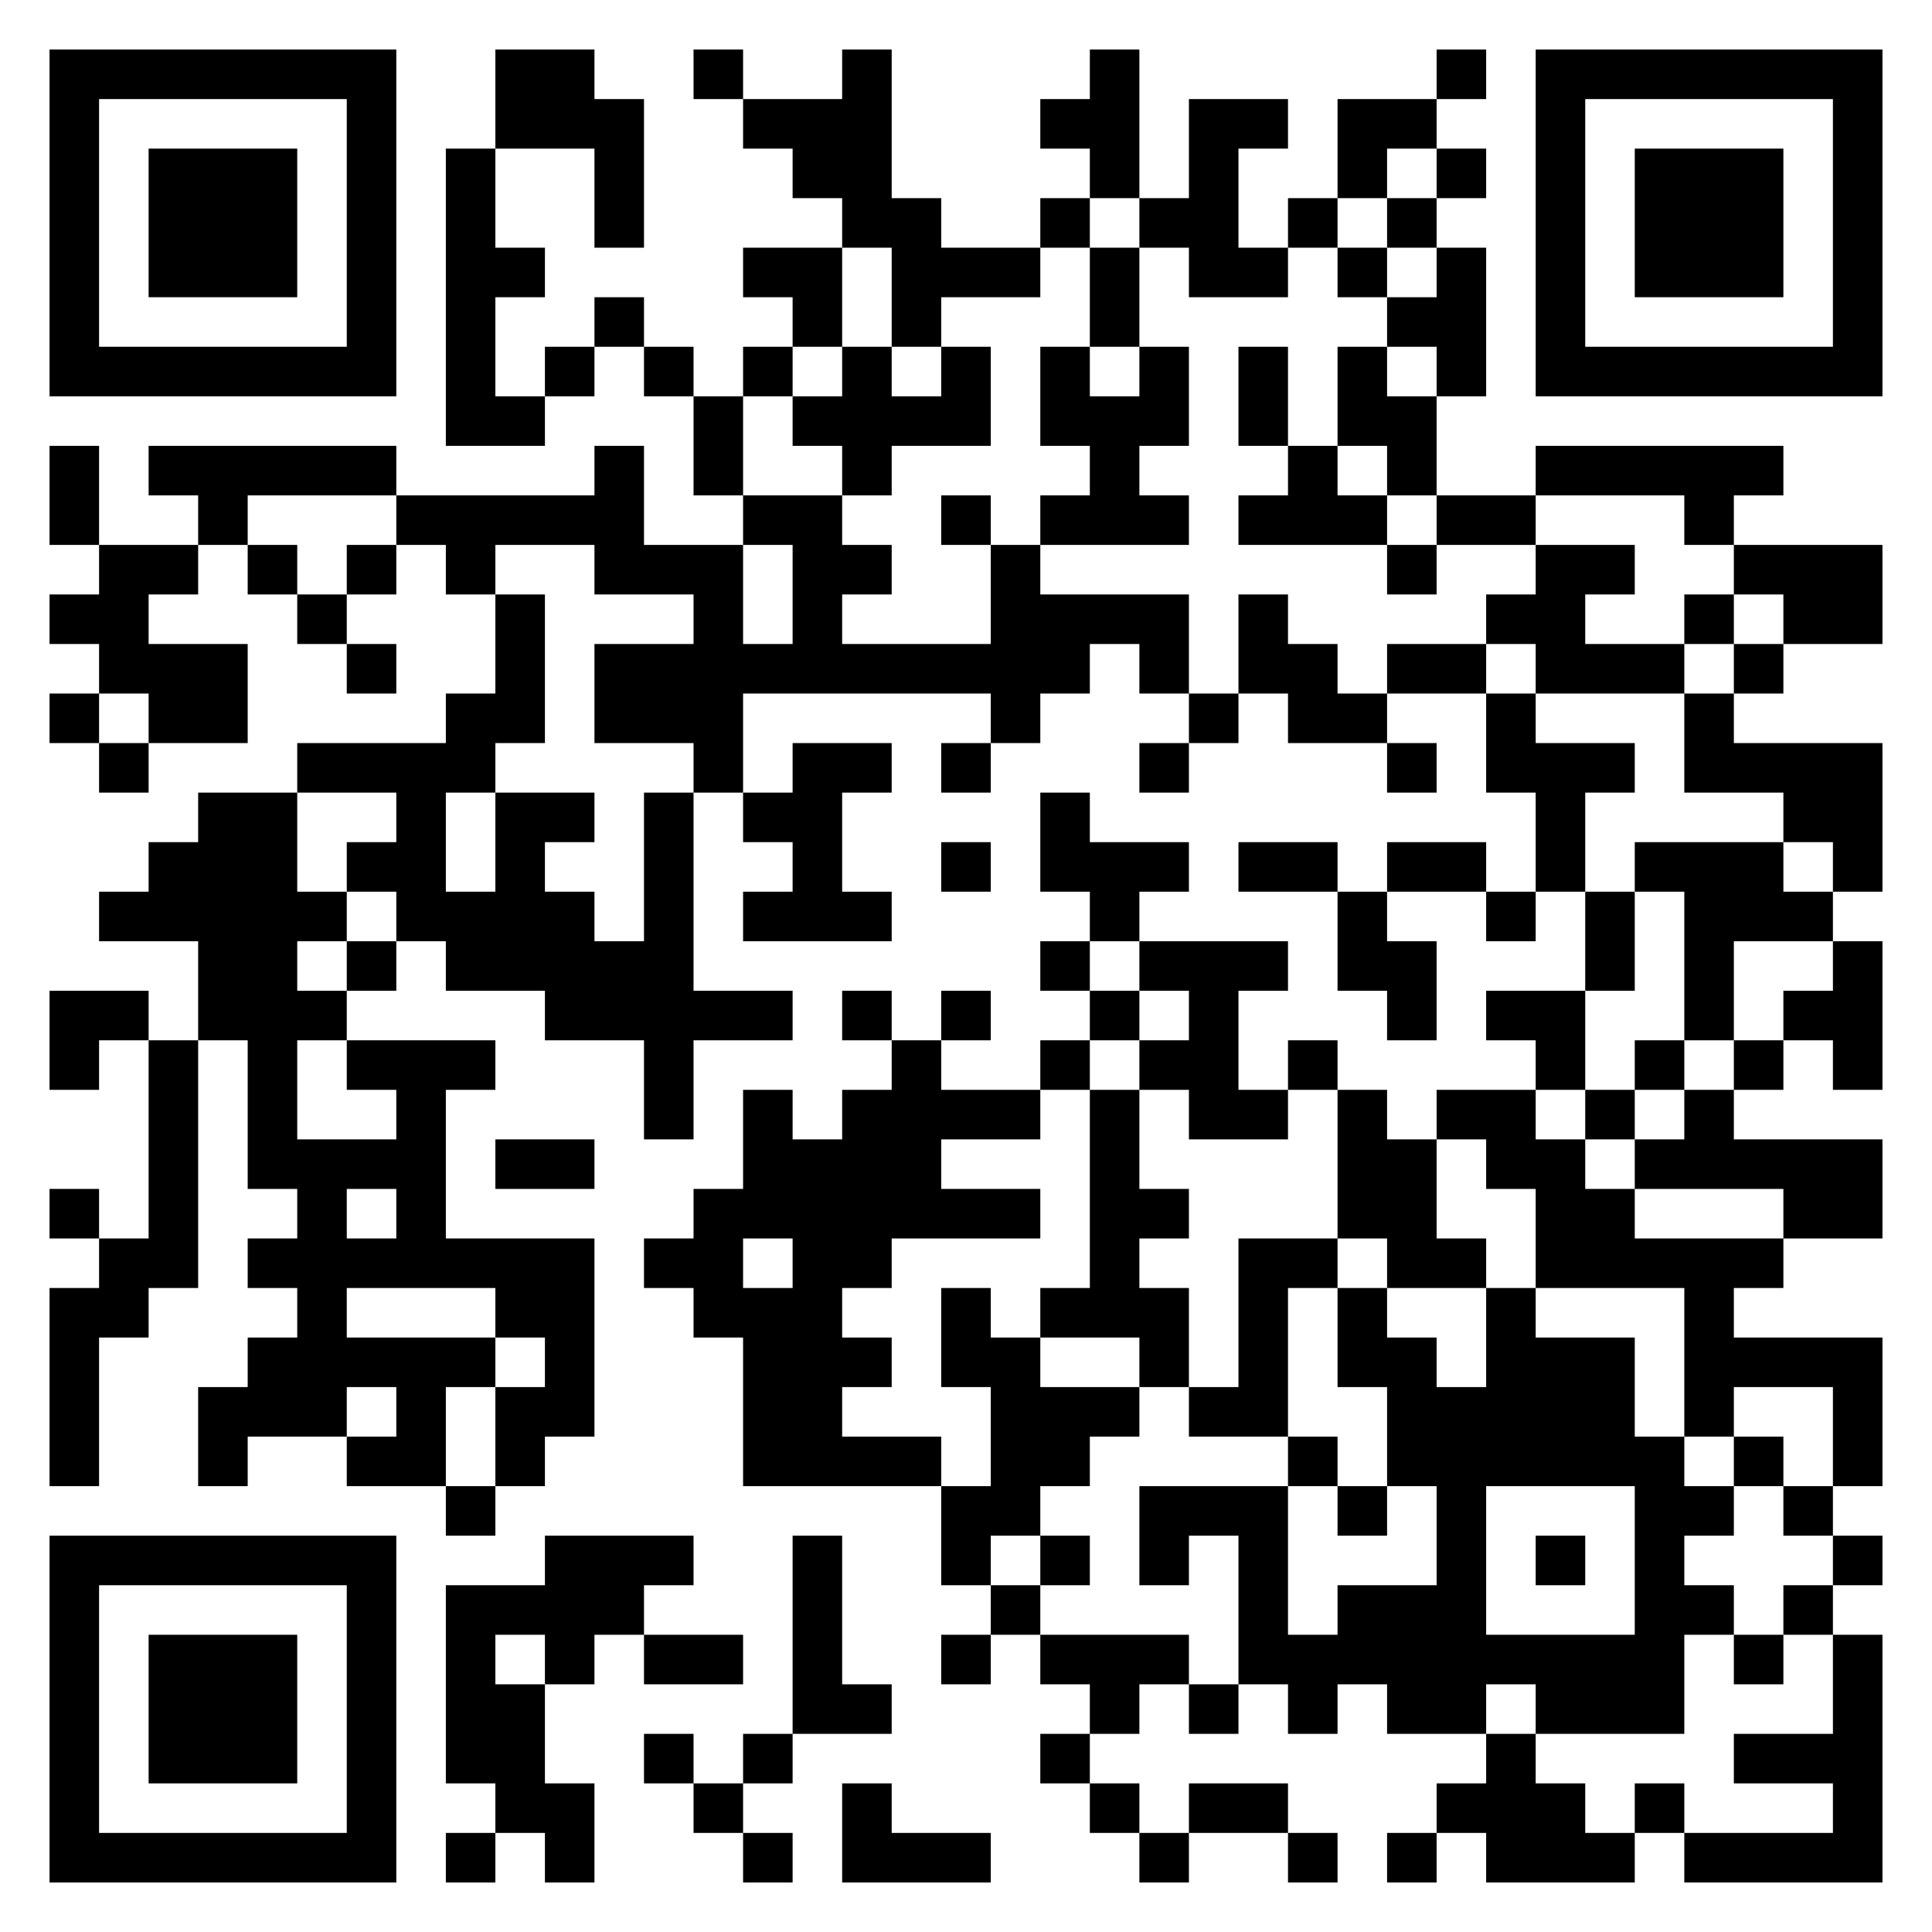
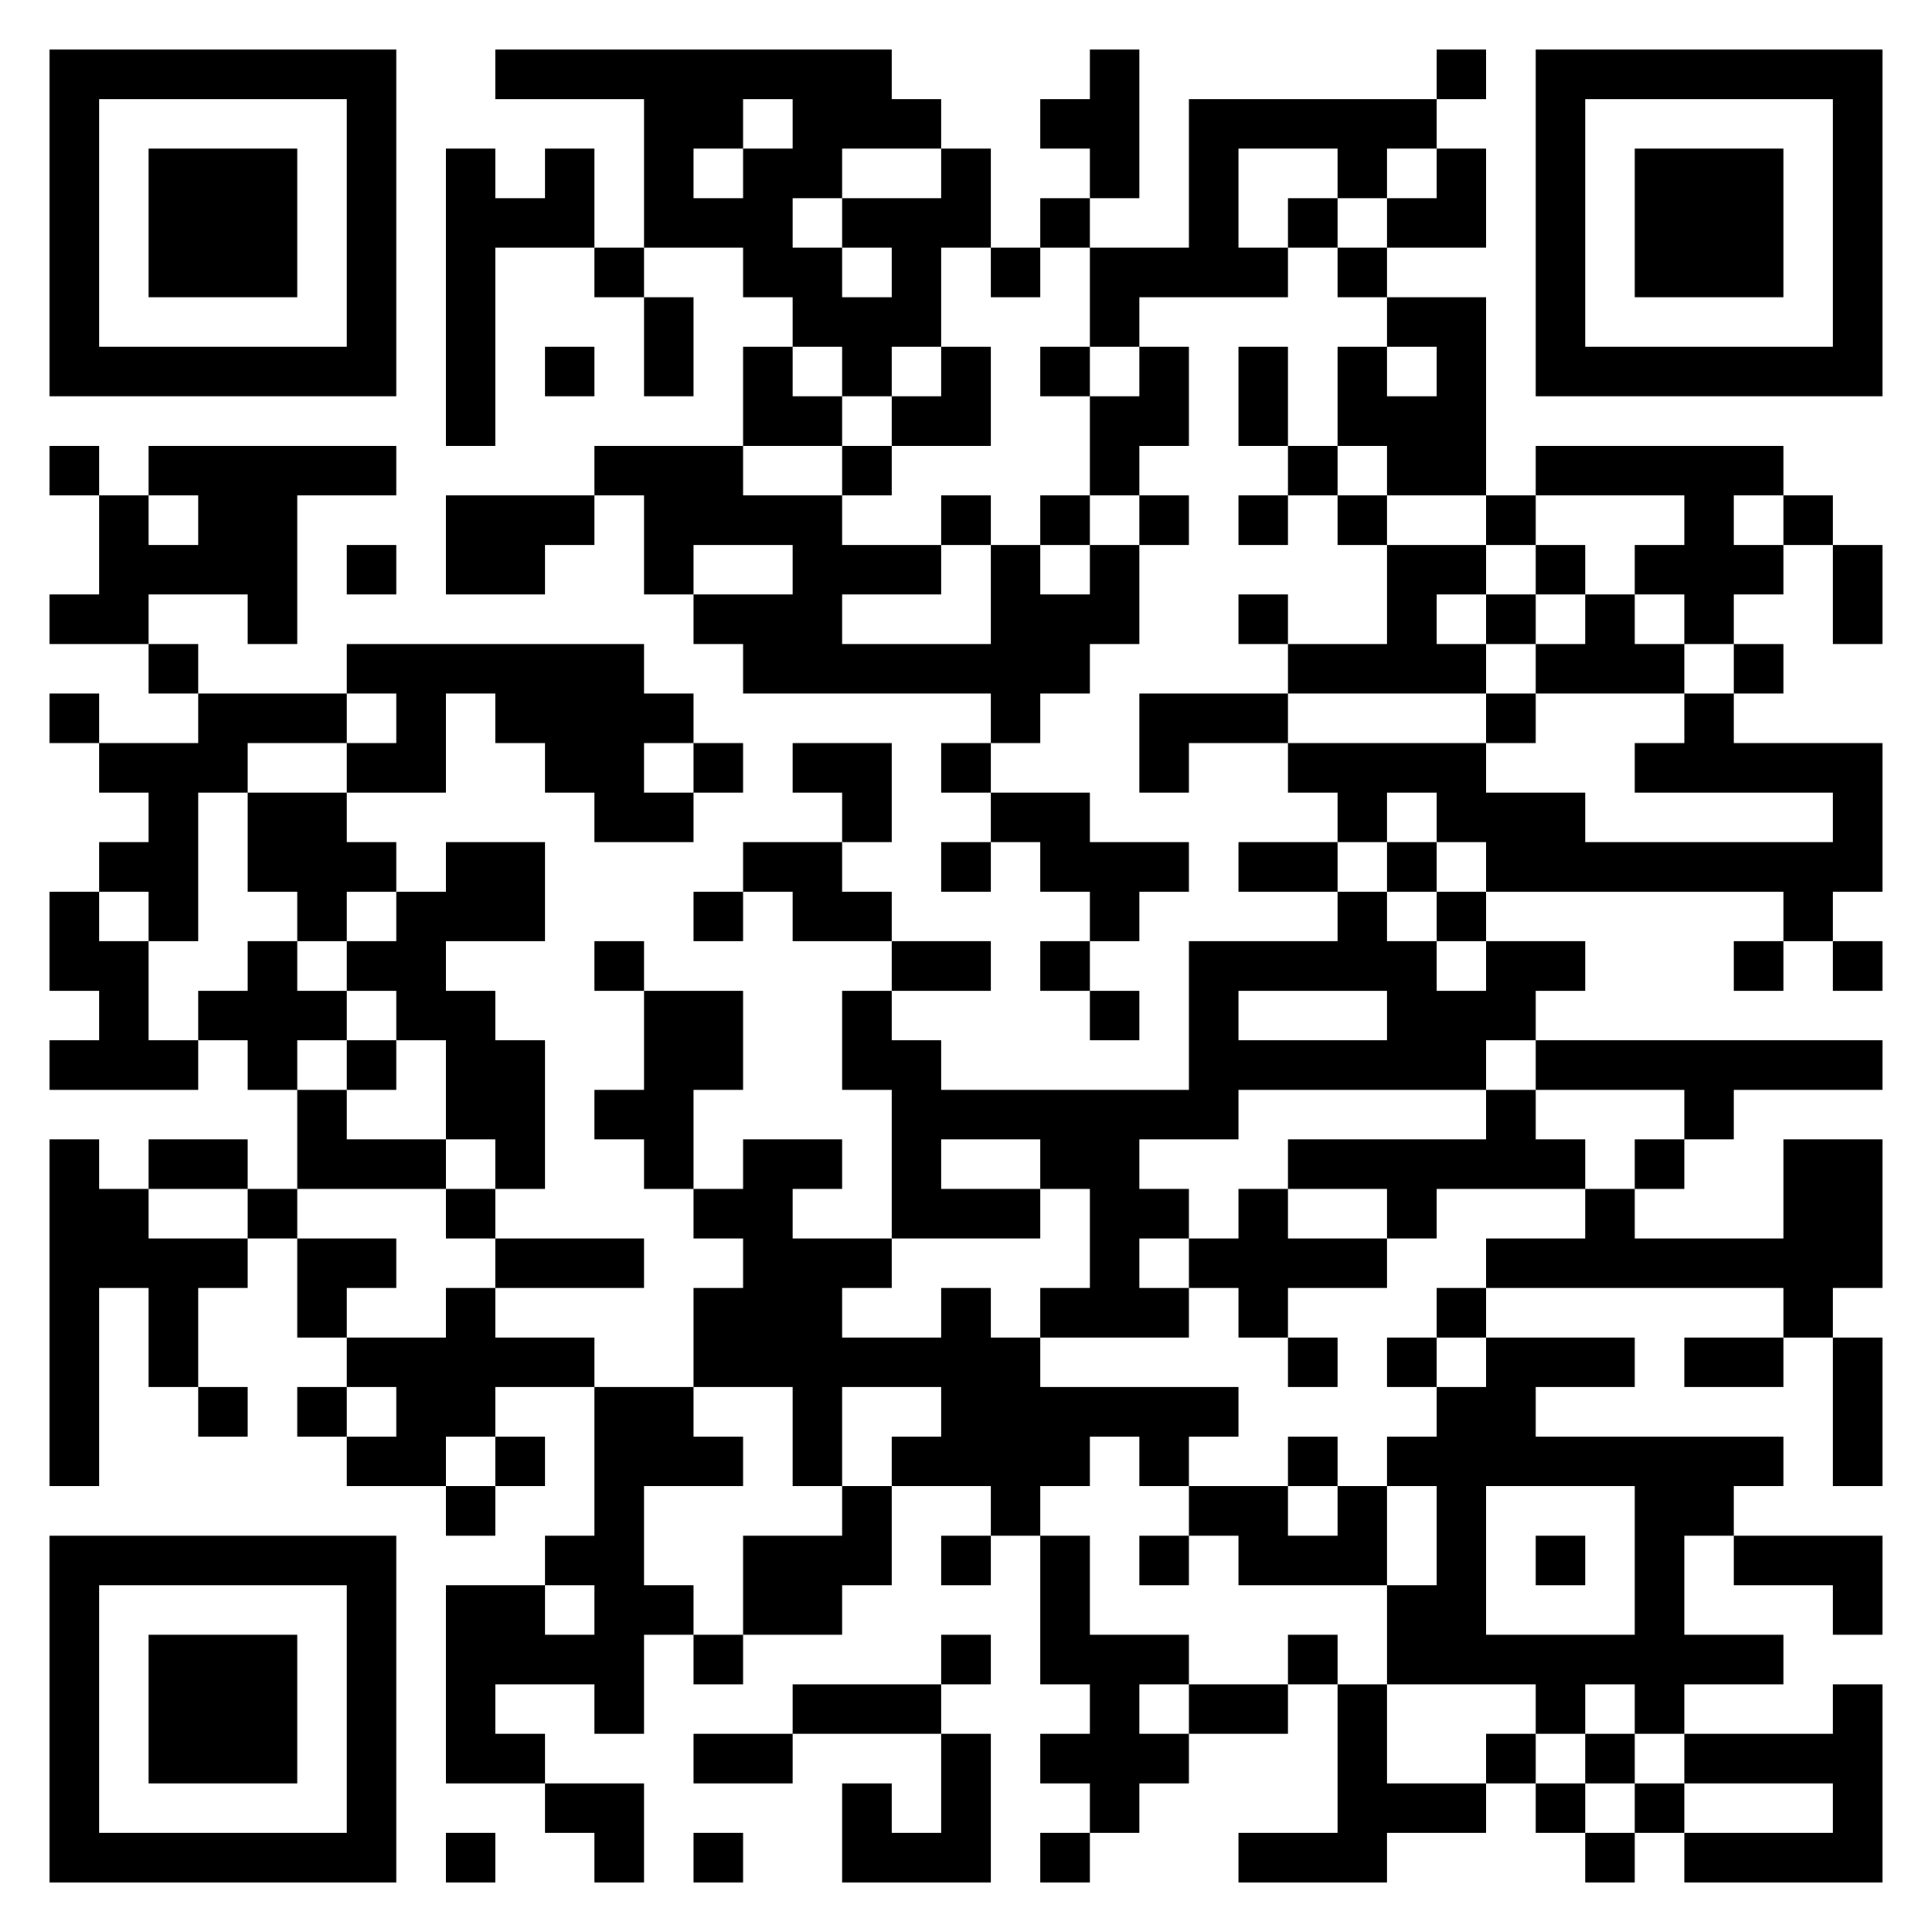
<svg xmlns="http://www.w3.org/2000/svg" version="1.1" viewBox="0 0 39 39" stroke="none">
  <rect width="100%" height="100%" fill="#FFFFFF" />
-   <path d="M1,1h1v1h-1z M2,1h1v1h-1z M3,1h1v1h-1z M4,1h1v1h-1z M5,1h1v1h-1z M6,1h1v1h-1z M7,1h1v1h-1z M10,1h1v1h-1z M11,1h1v1h-1z M14,1h1v1h-1z M17,1h1v1h-1z M22,1h1v1h-1z M29,1h1v1h-1z M31,1h1v1h-1z M32,1h1v1h-1z M33,1h1v1h-1z M34,1h1v1h-1z M35,1h1v1h-1z M36,1h1v1h-1z M37,1h1v1h-1z M1,2h1v1h-1z M7,2h1v1h-1z M10,2h1v1h-1z M11,2h1v1h-1z M12,2h1v1h-1z M15,2h1v1h-1z M16,2h1v1h-1z M17,2h1v1h-1z M21,2h1v1h-1z M22,2h1v1h-1z M24,2h1v1h-1z M25,2h1v1h-1z M27,2h1v1h-1z M28,2h1v1h-1z M31,2h1v1h-1z M37,2h1v1h-1z M1,3h1v1h-1z M3,3h1v1h-1z M4,3h1v1h-1z M5,3h1v1h-1z M7,3h1v1h-1z M9,3h1v1h-1z M12,3h1v1h-1z M16,3h1v1h-1z M17,3h1v1h-1z M22,3h1v1h-1z M24,3h1v1h-1z M27,3h1v1h-1z M29,3h1v1h-1z M31,3h1v1h-1z M33,3h1v1h-1z M34,3h1v1h-1z M35,3h1v1h-1z M37,3h1v1h-1z M1,4h1v1h-1z M3,4h1v1h-1z M4,4h1v1h-1z M5,4h1v1h-1z M7,4h1v1h-1z M9,4h1v1h-1z M12,4h1v1h-1z M17,4h1v1h-1z M18,4h1v1h-1z M21,4h1v1h-1z M23,4h1v1h-1z M24,4h1v1h-1z M26,4h1v1h-1z M28,4h1v1h-1z M31,4h1v1h-1z M33,4h1v1h-1z M34,4h1v1h-1z M35,4h1v1h-1z M37,4h1v1h-1z M1,5h1v1h-1z M3,5h1v1h-1z M4,5h1v1h-1z M5,5h1v1h-1z M7,5h1v1h-1z M9,5h1v1h-1z M10,5h1v1h-1z M15,5h1v1h-1z M16,5h1v1h-1z M18,5h1v1h-1z M19,5h1v1h-1z M20,5h1v1h-1z M22,5h1v1h-1z M24,5h1v1h-1z M25,5h1v1h-1z M27,5h1v1h-1z M29,5h1v1h-1z M31,5h1v1h-1z M33,5h1v1h-1z M34,5h1v1h-1z M35,5h1v1h-1z M37,5h1v1h-1z M1,6h1v1h-1z M7,6h1v1h-1z M9,6h1v1h-1z M12,6h1v1h-1z M16,6h1v1h-1z M18,6h1v1h-1z M22,6h1v1h-1z M28,6h1v1h-1z M29,6h1v1h-1z M31,6h1v1h-1z M37,6h1v1h-1z M1,7h1v1h-1z M2,7h1v1h-1z M3,7h1v1h-1z M4,7h1v1h-1z M5,7h1v1h-1z M6,7h1v1h-1z M7,7h1v1h-1z M9,7h1v1h-1z M11,7h1v1h-1z M13,7h1v1h-1z M15,7h1v1h-1z M17,7h1v1h-1z M19,7h1v1h-1z M21,7h1v1h-1z M23,7h1v1h-1z M25,7h1v1h-1z M27,7h1v1h-1z M29,7h1v1h-1z M31,7h1v1h-1z M32,7h1v1h-1z M33,7h1v1h-1z M34,7h1v1h-1z M35,7h1v1h-1z M36,7h1v1h-1z M37,7h1v1h-1z M9,8h1v1h-1z M10,8h1v1h-1z M14,8h1v1h-1z M16,8h1v1h-1z M17,8h1v1h-1z M18,8h1v1h-1z M19,8h1v1h-1z M21,8h1v1h-1z M22,8h1v1h-1z M23,8h1v1h-1z M25,8h1v1h-1z M27,8h1v1h-1z M28,8h1v1h-1z M1,9h1v1h-1z M3,9h1v1h-1z M4,9h1v1h-1z M5,9h1v1h-1z M6,9h1v1h-1z M7,9h1v1h-1z M12,9h1v1h-1z M14,9h1v1h-1z M17,9h1v1h-1z M22,9h1v1h-1z M26,9h1v1h-1z M28,9h1v1h-1z M31,9h1v1h-1z M32,9h1v1h-1z M33,9h1v1h-1z M34,9h1v1h-1z M35,9h1v1h-1z M1,10h1v1h-1z M4,10h1v1h-1z M8,10h1v1h-1z M9,10h1v1h-1z M10,10h1v1h-1z M11,10h1v1h-1z M12,10h1v1h-1z M15,10h1v1h-1z M16,10h1v1h-1z M19,10h1v1h-1z M21,10h1v1h-1z M22,10h1v1h-1z M23,10h1v1h-1z M25,10h1v1h-1z M26,10h1v1h-1z M27,10h1v1h-1z M29,10h1v1h-1z M30,10h1v1h-1z M34,10h1v1h-1z M2,11h1v1h-1z M3,11h1v1h-1z M5,11h1v1h-1z M7,11h1v1h-1z M9,11h1v1h-1z M12,11h1v1h-1z M13,11h1v1h-1z M14,11h1v1h-1z M16,11h1v1h-1z M17,11h1v1h-1z M20,11h1v1h-1z M28,11h1v1h-1z M31,11h1v1h-1z M32,11h1v1h-1z M35,11h1v1h-1z M36,11h1v1h-1z M37,11h1v1h-1z M1,12h1v1h-1z M2,12h1v1h-1z M6,12h1v1h-1z M10,12h1v1h-1z M14,12h1v1h-1z M16,12h1v1h-1z M20,12h1v1h-1z M21,12h1v1h-1z M22,12h1v1h-1z M23,12h1v1h-1z M25,12h1v1h-1z M30,12h1v1h-1z M31,12h1v1h-1z M34,12h1v1h-1z M36,12h1v1h-1z M37,12h1v1h-1z M2,13h1v1h-1z M3,13h1v1h-1z M4,13h1v1h-1z M7,13h1v1h-1z M10,13h1v1h-1z M12,13h1v1h-1z M13,13h1v1h-1z M14,13h1v1h-1z M15,13h1v1h-1z M16,13h1v1h-1z M17,13h1v1h-1z M18,13h1v1h-1z M19,13h1v1h-1z M20,13h1v1h-1z M21,13h1v1h-1z M23,13h1v1h-1z M25,13h1v1h-1z M26,13h1v1h-1z M28,13h1v1h-1z M29,13h1v1h-1z M31,13h1v1h-1z M32,13h1v1h-1z M33,13h1v1h-1z M35,13h1v1h-1z M1,14h1v1h-1z M3,14h1v1h-1z M4,14h1v1h-1z M9,14h1v1h-1z M10,14h1v1h-1z M12,14h1v1h-1z M13,14h1v1h-1z M14,14h1v1h-1z M20,14h1v1h-1z M24,14h1v1h-1z M26,14h1v1h-1z M27,14h1v1h-1z M30,14h1v1h-1z M34,14h1v1h-1z M2,15h1v1h-1z M6,15h1v1h-1z M7,15h1v1h-1z M8,15h1v1h-1z M9,15h1v1h-1z M14,15h1v1h-1z M16,15h1v1h-1z M17,15h1v1h-1z M19,15h1v1h-1z M23,15h1v1h-1z M28,15h1v1h-1z M30,15h1v1h-1z M31,15h1v1h-1z M32,15h1v1h-1z M34,15h1v1h-1z M35,15h1v1h-1z M36,15h1v1h-1z M37,15h1v1h-1z M4,16h1v1h-1z M5,16h1v1h-1z M8,16h1v1h-1z M10,16h1v1h-1z M11,16h1v1h-1z M13,16h1v1h-1z M15,16h1v1h-1z M16,16h1v1h-1z M21,16h1v1h-1z M31,16h1v1h-1z M36,16h1v1h-1z M37,16h1v1h-1z M3,17h1v1h-1z M4,17h1v1h-1z M5,17h1v1h-1z M7,17h1v1h-1z M8,17h1v1h-1z M10,17h1v1h-1z M13,17h1v1h-1z M16,17h1v1h-1z M19,17h1v1h-1z M21,17h1v1h-1z M22,17h1v1h-1z M23,17h1v1h-1z M25,17h1v1h-1z M26,17h1v1h-1z M28,17h1v1h-1z M29,17h1v1h-1z M31,17h1v1h-1z M33,17h1v1h-1z M34,17h1v1h-1z M35,17h1v1h-1z M37,17h1v1h-1z M2,18h1v1h-1z M3,18h1v1h-1z M4,18h1v1h-1z M5,18h1v1h-1z M6,18h1v1h-1z M8,18h1v1h-1z M9,18h1v1h-1z M10,18h1v1h-1z M11,18h1v1h-1z M13,18h1v1h-1z M15,18h1v1h-1z M16,18h1v1h-1z M17,18h1v1h-1z M22,18h1v1h-1z M27,18h1v1h-1z M30,18h1v1h-1z M32,18h1v1h-1z M34,18h1v1h-1z M35,18h1v1h-1z M36,18h1v1h-1z M4,19h1v1h-1z M5,19h1v1h-1z M7,19h1v1h-1z M9,19h1v1h-1z M10,19h1v1h-1z M11,19h1v1h-1z M12,19h1v1h-1z M13,19h1v1h-1z M21,19h1v1h-1z M23,19h1v1h-1z M24,19h1v1h-1z M25,19h1v1h-1z M27,19h1v1h-1z M28,19h1v1h-1z M32,19h1v1h-1z M34,19h1v1h-1z M37,19h1v1h-1z M1,20h1v1h-1z M2,20h1v1h-1z M4,20h1v1h-1z M5,20h1v1h-1z M6,20h1v1h-1z M11,20h1v1h-1z M12,20h1v1h-1z M13,20h1v1h-1z M14,20h1v1h-1z M15,20h1v1h-1z M17,20h1v1h-1z M19,20h1v1h-1z M22,20h1v1h-1z M24,20h1v1h-1z M28,20h1v1h-1z M30,20h1v1h-1z M31,20h1v1h-1z M34,20h1v1h-1z M36,20h1v1h-1z M37,20h1v1h-1z M1,21h1v1h-1z M3,21h1v1h-1z M5,21h1v1h-1z M7,21h1v1h-1z M8,21h1v1h-1z M9,21h1v1h-1z M13,21h1v1h-1z M18,21h1v1h-1z M21,21h1v1h-1z M23,21h1v1h-1z M24,21h1v1h-1z M26,21h1v1h-1z M31,21h1v1h-1z M33,21h1v1h-1z M35,21h1v1h-1z M37,21h1v1h-1z M3,22h1v1h-1z M5,22h1v1h-1z M8,22h1v1h-1z M13,22h1v1h-1z M15,22h1v1h-1z M17,22h1v1h-1z M18,22h1v1h-1z M19,22h1v1h-1z M20,22h1v1h-1z M22,22h1v1h-1z M24,22h1v1h-1z M25,22h1v1h-1z M27,22h1v1h-1z M29,22h1v1h-1z M30,22h1v1h-1z M32,22h1v1h-1z M34,22h1v1h-1z M3,23h1v1h-1z M5,23h1v1h-1z M6,23h1v1h-1z M7,23h1v1h-1z M8,23h1v1h-1z M10,23h1v1h-1z M11,23h1v1h-1z M15,23h1v1h-1z M16,23h1v1h-1z M17,23h1v1h-1z M18,23h1v1h-1z M22,23h1v1h-1z M27,23h1v1h-1z M28,23h1v1h-1z M30,23h1v1h-1z M31,23h1v1h-1z M33,23h1v1h-1z M34,23h1v1h-1z M35,23h1v1h-1z M36,23h1v1h-1z M37,23h1v1h-1z M1,24h1v1h-1z M3,24h1v1h-1z M6,24h1v1h-1z M8,24h1v1h-1z M14,24h1v1h-1z M15,24h1v1h-1z M16,24h1v1h-1z M17,24h1v1h-1z M18,24h1v1h-1z M19,24h1v1h-1z M20,24h1v1h-1z M22,24h1v1h-1z M23,24h1v1h-1z M27,24h1v1h-1z M28,24h1v1h-1z M31,24h1v1h-1z M32,24h1v1h-1z M36,24h1v1h-1z M37,24h1v1h-1z M2,25h1v1h-1z M3,25h1v1h-1z M5,25h1v1h-1z M6,25h1v1h-1z M7,25h1v1h-1z M8,25h1v1h-1z M9,25h1v1h-1z M10,25h1v1h-1z M11,25h1v1h-1z M13,25h1v1h-1z M14,25h1v1h-1z M16,25h1v1h-1z M17,25h1v1h-1z M22,25h1v1h-1z M25,25h1v1h-1z M26,25h1v1h-1z M28,25h1v1h-1z M29,25h1v1h-1z M31,25h1v1h-1z M32,25h1v1h-1z M33,25h1v1h-1z M34,25h1v1h-1z M35,25h1v1h-1z M1,26h1v1h-1z M2,26h1v1h-1z M6,26h1v1h-1z M10,26h1v1h-1z M11,26h1v1h-1z M14,26h1v1h-1z M15,26h1v1h-1z M16,26h1v1h-1z M19,26h1v1h-1z M21,26h1v1h-1z M22,26h1v1h-1z M23,26h1v1h-1z M25,26h1v1h-1z M27,26h1v1h-1z M30,26h1v1h-1z M34,26h1v1h-1z M1,27h1v1h-1z M5,27h1v1h-1z M6,27h1v1h-1z M7,27h1v1h-1z M8,27h1v1h-1z M9,27h1v1h-1z M11,27h1v1h-1z M15,27h1v1h-1z M16,27h1v1h-1z M17,27h1v1h-1z M19,27h1v1h-1z M20,27h1v1h-1z M23,27h1v1h-1z M25,27h1v1h-1z M27,27h1v1h-1z M28,27h1v1h-1z M30,27h1v1h-1z M31,27h1v1h-1z M32,27h1v1h-1z M34,27h1v1h-1z M35,27h1v1h-1z M36,27h1v1h-1z M37,27h1v1h-1z M1,28h1v1h-1z M4,28h1v1h-1z M5,28h1v1h-1z M6,28h1v1h-1z M8,28h1v1h-1z M10,28h1v1h-1z M11,28h1v1h-1z M15,28h1v1h-1z M16,28h1v1h-1z M20,28h1v1h-1z M21,28h1v1h-1z M22,28h1v1h-1z M24,28h1v1h-1z M25,28h1v1h-1z M28,28h1v1h-1z M29,28h1v1h-1z M30,28h1v1h-1z M31,28h1v1h-1z M32,28h1v1h-1z M34,28h1v1h-1z M37,28h1v1h-1z M1,29h1v1h-1z M4,29h1v1h-1z M7,29h1v1h-1z M8,29h1v1h-1z M10,29h1v1h-1z M15,29h1v1h-1z M16,29h1v1h-1z M17,29h1v1h-1z M18,29h1v1h-1z M20,29h1v1h-1z M21,29h1v1h-1z M26,29h1v1h-1z M28,29h1v1h-1z M29,29h1v1h-1z M30,29h1v1h-1z M31,29h1v1h-1z M32,29h1v1h-1z M33,29h1v1h-1z M35,29h1v1h-1z M37,29h1v1h-1z M9,30h1v1h-1z M19,30h1v1h-1z M20,30h1v1h-1z M23,30h1v1h-1z M24,30h1v1h-1z M25,30h1v1h-1z M27,30h1v1h-1z M29,30h1v1h-1z M33,30h1v1h-1z M34,30h1v1h-1z M36,30h1v1h-1z M1,31h1v1h-1z M2,31h1v1h-1z M3,31h1v1h-1z M4,31h1v1h-1z M5,31h1v1h-1z M6,31h1v1h-1z M7,31h1v1h-1z M11,31h1v1h-1z M12,31h1v1h-1z M13,31h1v1h-1z M16,31h1v1h-1z M19,31h1v1h-1z M21,31h1v1h-1z M23,31h1v1h-1z M25,31h1v1h-1z M29,31h1v1h-1z M31,31h1v1h-1z M33,31h1v1h-1z M37,31h1v1h-1z M1,32h1v1h-1z M7,32h1v1h-1z M9,32h1v1h-1z M10,32h1v1h-1z M11,32h1v1h-1z M12,32h1v1h-1z M16,32h1v1h-1z M20,32h1v1h-1z M25,32h1v1h-1z M27,32h1v1h-1z M28,32h1v1h-1z M29,32h1v1h-1z M33,32h1v1h-1z M34,32h1v1h-1z M36,32h1v1h-1z M1,33h1v1h-1z M3,33h1v1h-1z M4,33h1v1h-1z M5,33h1v1h-1z M7,33h1v1h-1z M9,33h1v1h-1z M11,33h1v1h-1z M13,33h1v1h-1z M14,33h1v1h-1z M16,33h1v1h-1z M19,33h1v1h-1z M21,33h1v1h-1z M22,33h1v1h-1z M23,33h1v1h-1z M25,33h1v1h-1z M26,33h1v1h-1z M27,33h1v1h-1z M28,33h1v1h-1z M29,33h1v1h-1z M30,33h1v1h-1z M31,33h1v1h-1z M32,33h1v1h-1z M33,33h1v1h-1z M35,33h1v1h-1z M37,33h1v1h-1z M1,34h1v1h-1z M3,34h1v1h-1z M4,34h1v1h-1z M5,34h1v1h-1z M7,34h1v1h-1z M9,34h1v1h-1z M10,34h1v1h-1z M16,34h1v1h-1z M17,34h1v1h-1z M22,34h1v1h-1z M24,34h1v1h-1z M26,34h1v1h-1z M28,34h1v1h-1z M29,34h1v1h-1z M31,34h1v1h-1z M32,34h1v1h-1z M33,34h1v1h-1z M37,34h1v1h-1z M1,35h1v1h-1z M3,35h1v1h-1z M4,35h1v1h-1z M5,35h1v1h-1z M7,35h1v1h-1z M9,35h1v1h-1z M10,35h1v1h-1z M13,35h1v1h-1z M15,35h1v1h-1z M21,35h1v1h-1z M30,35h1v1h-1z M35,35h1v1h-1z M36,35h1v1h-1z M37,35h1v1h-1z M1,36h1v1h-1z M7,36h1v1h-1z M10,36h1v1h-1z M11,36h1v1h-1z M14,36h1v1h-1z M17,36h1v1h-1z M22,36h1v1h-1z M24,36h1v1h-1z M25,36h1v1h-1z M29,36h1v1h-1z M30,36h1v1h-1z M31,36h1v1h-1z M33,36h1v1h-1z M37,36h1v1h-1z M1,37h1v1h-1z M2,37h1v1h-1z M3,37h1v1h-1z M4,37h1v1h-1z M5,37h1v1h-1z M6,37h1v1h-1z M7,37h1v1h-1z M9,37h1v1h-1z M11,37h1v1h-1z M15,37h1v1h-1z M17,37h1v1h-1z M18,37h1v1h-1z M19,37h1v1h-1z M23,37h1v1h-1z M26,37h1v1h-1z M28,37h1v1h-1z M30,37h1v1h-1z M31,37h1v1h-1z M32,37h1v1h-1z M34,37h1v1h-1z M35,37h1v1h-1z M36,37h1v1h-1z M37,37h1v1h-1z" fill="#000000" />
+   <path d="M1,1h1v1h-1z M2,1h1v1h-1z M3,1h1v1h-1z M4,1h1v1h-1z M5,1h1v1h-1z M6,1h1v1h-1z M7,1h1v1h-1z M10,1h1v1h-1z M11,1h1v1h-1z M12,1h1v1h-1z M13,1h1v1h-1z M14,1h1v1h-1z M15,1h1v1h-1z M16,1h1v1h-1z M17,1h1v1h-1z M22,1h1v1h-1z M29,1h1v1h-1z M31,1h1v1h-1z M32,1h1v1h-1z M33,1h1v1h-1z M34,1h1v1h-1z M35,1h1v1h-1z M36,1h1v1h-1z M37,1h1v1h-1z M1,2h1v1h-1z M7,2h1v1h-1z M13,2h1v1h-1z M14,2h1v1h-1z M16,2h1v1h-1z M17,2h1v1h-1z M18,2h1v1h-1z M21,2h1v1h-1z M22,2h1v1h-1z M24,2h1v1h-1z M25,2h1v1h-1z M26,2h1v1h-1z M27,2h1v1h-1z M28,2h1v1h-1z M31,2h1v1h-1z M37,2h1v1h-1z M1,3h1v1h-1z M3,3h1v1h-1z M4,3h1v1h-1z M5,3h1v1h-1z M7,3h1v1h-1z M9,3h1v1h-1z M11,3h1v1h-1z M13,3h1v1h-1z M15,3h1v1h-1z M16,3h1v1h-1z M19,3h1v1h-1z M22,3h1v1h-1z M24,3h1v1h-1z M27,3h1v1h-1z M29,3h1v1h-1z M31,3h1v1h-1z M33,3h1v1h-1z M34,3h1v1h-1z M35,3h1v1h-1z M37,3h1v1h-1z M1,4h1v1h-1z M3,4h1v1h-1z M4,4h1v1h-1z M5,4h1v1h-1z M7,4h1v1h-1z M9,4h1v1h-1z M10,4h1v1h-1z M11,4h1v1h-1z M13,4h1v1h-1z M14,4h1v1h-1z M15,4h1v1h-1z M17,4h1v1h-1z M18,4h1v1h-1z M19,4h1v1h-1z M21,4h1v1h-1z M24,4h1v1h-1z M26,4h1v1h-1z M28,4h1v1h-1z M29,4h1v1h-1z M31,4h1v1h-1z M33,4h1v1h-1z M34,4h1v1h-1z M35,4h1v1h-1z M37,4h1v1h-1z M1,5h1v1h-1z M3,5h1v1h-1z M4,5h1v1h-1z M5,5h1v1h-1z M7,5h1v1h-1z M9,5h1v1h-1z M12,5h1v1h-1z M15,5h1v1h-1z M16,5h1v1h-1z M18,5h1v1h-1z M20,5h1v1h-1z M22,5h1v1h-1z M23,5h1v1h-1z M24,5h1v1h-1z M25,5h1v1h-1z M27,5h1v1h-1z M31,5h1v1h-1z M33,5h1v1h-1z M34,5h1v1h-1z M35,5h1v1h-1z M37,5h1v1h-1z M1,6h1v1h-1z M7,6h1v1h-1z M9,6h1v1h-1z M13,6h1v1h-1z M16,6h1v1h-1z M17,6h1v1h-1z M18,6h1v1h-1z M22,6h1v1h-1z M28,6h1v1h-1z M29,6h1v1h-1z M31,6h1v1h-1z M37,6h1v1h-1z M1,7h1v1h-1z M2,7h1v1h-1z M3,7h1v1h-1z M4,7h1v1h-1z M5,7h1v1h-1z M6,7h1v1h-1z M7,7h1v1h-1z M9,7h1v1h-1z M11,7h1v1h-1z M13,7h1v1h-1z M15,7h1v1h-1z M17,7h1v1h-1z M19,7h1v1h-1z M21,7h1v1h-1z M23,7h1v1h-1z M25,7h1v1h-1z M27,7h1v1h-1z M29,7h1v1h-1z M31,7h1v1h-1z M32,7h1v1h-1z M33,7h1v1h-1z M34,7h1v1h-1z M35,7h1v1h-1z M36,7h1v1h-1z M37,7h1v1h-1z M9,8h1v1h-1z M15,8h1v1h-1z M16,8h1v1h-1z M18,8h1v1h-1z M19,8h1v1h-1z M22,8h1v1h-1z M23,8h1v1h-1z M25,8h1v1h-1z M27,8h1v1h-1z M28,8h1v1h-1z M29,8h1v1h-1z M1,9h1v1h-1z M3,9h1v1h-1z M4,9h1v1h-1z M5,9h1v1h-1z M6,9h1v1h-1z M7,9h1v1h-1z M12,9h1v1h-1z M13,9h1v1h-1z M14,9h1v1h-1z M17,9h1v1h-1z M22,9h1v1h-1z M26,9h1v1h-1z M28,9h1v1h-1z M29,9h1v1h-1z M31,9h1v1h-1z M32,9h1v1h-1z M33,9h1v1h-1z M34,9h1v1h-1z M35,9h1v1h-1z M2,10h1v1h-1z M4,10h1v1h-1z M5,10h1v1h-1z M9,10h1v1h-1z M10,10h1v1h-1z M11,10h1v1h-1z M13,10h1v1h-1z M14,10h1v1h-1z M15,10h1v1h-1z M16,10h1v1h-1z M19,10h1v1h-1z M21,10h1v1h-1z M23,10h1v1h-1z M25,10h1v1h-1z M27,10h1v1h-1z M30,10h1v1h-1z M34,10h1v1h-1z M36,10h1v1h-1z M2,11h1v1h-1z M3,11h1v1h-1z M4,11h1v1h-1z M5,11h1v1h-1z M7,11h1v1h-1z M9,11h1v1h-1z M10,11h1v1h-1z M13,11h1v1h-1z M16,11h1v1h-1z M17,11h1v1h-1z M18,11h1v1h-1z M20,11h1v1h-1z M22,11h1v1h-1z M28,11h1v1h-1z M29,11h1v1h-1z M31,11h1v1h-1z M33,11h1v1h-1z M34,11h1v1h-1z M35,11h1v1h-1z M37,11h1v1h-1z M1,12h1v1h-1z M2,12h1v1h-1z M5,12h1v1h-1z M14,12h1v1h-1z M15,12h1v1h-1z M16,12h1v1h-1z M20,12h1v1h-1z M21,12h1v1h-1z M22,12h1v1h-1z M25,12h1v1h-1z M28,12h1v1h-1z M30,12h1v1h-1z M32,12h1v1h-1z M34,12h1v1h-1z M37,12h1v1h-1z M3,13h1v1h-1z M7,13h1v1h-1z M8,13h1v1h-1z M9,13h1v1h-1z M10,13h1v1h-1z M11,13h1v1h-1z M12,13h1v1h-1z M15,13h1v1h-1z M16,13h1v1h-1z M17,13h1v1h-1z M18,13h1v1h-1z M19,13h1v1h-1z M20,13h1v1h-1z M21,13h1v1h-1z M26,13h1v1h-1z M27,13h1v1h-1z M28,13h1v1h-1z M29,13h1v1h-1z M31,13h1v1h-1z M32,13h1v1h-1z M33,13h1v1h-1z M35,13h1v1h-1z M1,14h1v1h-1z M4,14h1v1h-1z M5,14h1v1h-1z M6,14h1v1h-1z M8,14h1v1h-1z M10,14h1v1h-1z M11,14h1v1h-1z M12,14h1v1h-1z M13,14h1v1h-1z M20,14h1v1h-1z M23,14h1v1h-1z M24,14h1v1h-1z M25,14h1v1h-1z M30,14h1v1h-1z M34,14h1v1h-1z M2,15h1v1h-1z M3,15h1v1h-1z M4,15h1v1h-1z M7,15h1v1h-1z M8,15h1v1h-1z M11,15h1v1h-1z M12,15h1v1h-1z M14,15h1v1h-1z M16,15h1v1h-1z M17,15h1v1h-1z M19,15h1v1h-1z M23,15h1v1h-1z M26,15h1v1h-1z M27,15h1v1h-1z M28,15h1v1h-1z M29,15h1v1h-1z M33,15h1v1h-1z M34,15h1v1h-1z M35,15h1v1h-1z M36,15h1v1h-1z M37,15h1v1h-1z M3,16h1v1h-1z M5,16h1v1h-1z M6,16h1v1h-1z M12,16h1v1h-1z M13,16h1v1h-1z M17,16h1v1h-1z M20,16h1v1h-1z M21,16h1v1h-1z M27,16h1v1h-1z M29,16h1v1h-1z M30,16h1v1h-1z M31,16h1v1h-1z M37,16h1v1h-1z M2,17h1v1h-1z M3,17h1v1h-1z M5,17h1v1h-1z M6,17h1v1h-1z M7,17h1v1h-1z M9,17h1v1h-1z M10,17h1v1h-1z M15,17h1v1h-1z M16,17h1v1h-1z M19,17h1v1h-1z M21,17h1v1h-1z M22,17h1v1h-1z M23,17h1v1h-1z M25,17h1v1h-1z M26,17h1v1h-1z M28,17h1v1h-1z M30,17h1v1h-1z M31,17h1v1h-1z M32,17h1v1h-1z M33,17h1v1h-1z M34,17h1v1h-1z M35,17h1v1h-1z M36,17h1v1h-1z M37,17h1v1h-1z M1,18h1v1h-1z M3,18h1v1h-1z M6,18h1v1h-1z M8,18h1v1h-1z M9,18h1v1h-1z M10,18h1v1h-1z M14,18h1v1h-1z M16,18h1v1h-1z M17,18h1v1h-1z M22,18h1v1h-1z M27,18h1v1h-1z M29,18h1v1h-1z M36,18h1v1h-1z M1,19h1v1h-1z M2,19h1v1h-1z M5,19h1v1h-1z M7,19h1v1h-1z M8,19h1v1h-1z M12,19h1v1h-1z M18,19h1v1h-1z M19,19h1v1h-1z M21,19h1v1h-1z M24,19h1v1h-1z M25,19h1v1h-1z M26,19h1v1h-1z M27,19h1v1h-1z M28,19h1v1h-1z M30,19h1v1h-1z M31,19h1v1h-1z M35,19h1v1h-1z M37,19h1v1h-1z M2,20h1v1h-1z M4,20h1v1h-1z M5,20h1v1h-1z M6,20h1v1h-1z M8,20h1v1h-1z M9,20h1v1h-1z M13,20h1v1h-1z M14,20h1v1h-1z M17,20h1v1h-1z M22,20h1v1h-1z M24,20h1v1h-1z M28,20h1v1h-1z M29,20h1v1h-1z M30,20h1v1h-1z M1,21h1v1h-1z M2,21h1v1h-1z M3,21h1v1h-1z M5,21h1v1h-1z M7,21h1v1h-1z M9,21h1v1h-1z M10,21h1v1h-1z M13,21h1v1h-1z M14,21h1v1h-1z M17,21h1v1h-1z M18,21h1v1h-1z M24,21h1v1h-1z M25,21h1v1h-1z M26,21h1v1h-1z M27,21h1v1h-1z M28,21h1v1h-1z M29,21h1v1h-1z M31,21h1v1h-1z M32,21h1v1h-1z M33,21h1v1h-1z M34,21h1v1h-1z M35,21h1v1h-1z M36,21h1v1h-1z M37,21h1v1h-1z M6,22h1v1h-1z M9,22h1v1h-1z M10,22h1v1h-1z M12,22h1v1h-1z M13,22h1v1h-1z M18,22h1v1h-1z M19,22h1v1h-1z M20,22h1v1h-1z M21,22h1v1h-1z M22,22h1v1h-1z M23,22h1v1h-1z M24,22h1v1h-1z M30,22h1v1h-1z M34,22h1v1h-1z M1,23h1v1h-1z M3,23h1v1h-1z M4,23h1v1h-1z M6,23h1v1h-1z M7,23h1v1h-1z M8,23h1v1h-1z M10,23h1v1h-1z M13,23h1v1h-1z M15,23h1v1h-1z M16,23h1v1h-1z M18,23h1v1h-1z M21,23h1v1h-1z M22,23h1v1h-1z M26,23h1v1h-1z M27,23h1v1h-1z M28,23h1v1h-1z M29,23h1v1h-1z M30,23h1v1h-1z M31,23h1v1h-1z M33,23h1v1h-1z M36,23h1v1h-1z M37,23h1v1h-1z M1,24h1v1h-1z M2,24h1v1h-1z M5,24h1v1h-1z M9,24h1v1h-1z M14,24h1v1h-1z M15,24h1v1h-1z M18,24h1v1h-1z M19,24h1v1h-1z M20,24h1v1h-1z M22,24h1v1h-1z M23,24h1v1h-1z M25,24h1v1h-1z M28,24h1v1h-1z M32,24h1v1h-1z M36,24h1v1h-1z M37,24h1v1h-1z M1,25h1v1h-1z M2,25h1v1h-1z M3,25h1v1h-1z M4,25h1v1h-1z M6,25h1v1h-1z M7,25h1v1h-1z M10,25h1v1h-1z M11,25h1v1h-1z M12,25h1v1h-1z M15,25h1v1h-1z M16,25h1v1h-1z M17,25h1v1h-1z M22,25h1v1h-1z M24,25h1v1h-1z M25,25h1v1h-1z M26,25h1v1h-1z M27,25h1v1h-1z M30,25h1v1h-1z M31,25h1v1h-1z M32,25h1v1h-1z M33,25h1v1h-1z M34,25h1v1h-1z M35,25h1v1h-1z M36,25h1v1h-1z M37,25h1v1h-1z M1,26h1v1h-1z M3,26h1v1h-1z M6,26h1v1h-1z M9,26h1v1h-1z M14,26h1v1h-1z M15,26h1v1h-1z M16,26h1v1h-1z M19,26h1v1h-1z M21,26h1v1h-1z M22,26h1v1h-1z M23,26h1v1h-1z M25,26h1v1h-1z M29,26h1v1h-1z M36,26h1v1h-1z M1,27h1v1h-1z M3,27h1v1h-1z M7,27h1v1h-1z M8,27h1v1h-1z M9,27h1v1h-1z M10,27h1v1h-1z M11,27h1v1h-1z M14,27h1v1h-1z M15,27h1v1h-1z M16,27h1v1h-1z M17,27h1v1h-1z M18,27h1v1h-1z M19,27h1v1h-1z M20,27h1v1h-1z M26,27h1v1h-1z M28,27h1v1h-1z M30,27h1v1h-1z M31,27h1v1h-1z M32,27h1v1h-1z M34,27h1v1h-1z M35,27h1v1h-1z M37,27h1v1h-1z M1,28h1v1h-1z M4,28h1v1h-1z M6,28h1v1h-1z M8,28h1v1h-1z M9,28h1v1h-1z M12,28h1v1h-1z M13,28h1v1h-1z M16,28h1v1h-1z M19,28h1v1h-1z M20,28h1v1h-1z M21,28h1v1h-1z M22,28h1v1h-1z M23,28h1v1h-1z M24,28h1v1h-1z M29,28h1v1h-1z M30,28h1v1h-1z M37,28h1v1h-1z M1,29h1v1h-1z M7,29h1v1h-1z M8,29h1v1h-1z M10,29h1v1h-1z M12,29h1v1h-1z M13,29h1v1h-1z M14,29h1v1h-1z M16,29h1v1h-1z M18,29h1v1h-1z M19,29h1v1h-1z M20,29h1v1h-1z M21,29h1v1h-1z M23,29h1v1h-1z M26,29h1v1h-1z M28,29h1v1h-1z M29,29h1v1h-1z M30,29h1v1h-1z M31,29h1v1h-1z M32,29h1v1h-1z M33,29h1v1h-1z M34,29h1v1h-1z M35,29h1v1h-1z M37,29h1v1h-1z M9,30h1v1h-1z M12,30h1v1h-1z M17,30h1v1h-1z M20,30h1v1h-1z M24,30h1v1h-1z M25,30h1v1h-1z M27,30h1v1h-1z M29,30h1v1h-1z M33,30h1v1h-1z M34,30h1v1h-1z M1,31h1v1h-1z M2,31h1v1h-1z M3,31h1v1h-1z M4,31h1v1h-1z M5,31h1v1h-1z M6,31h1v1h-1z M7,31h1v1h-1z M11,31h1v1h-1z M12,31h1v1h-1z M15,31h1v1h-1z M16,31h1v1h-1z M17,31h1v1h-1z M19,31h1v1h-1z M21,31h1v1h-1z M23,31h1v1h-1z M25,31h1v1h-1z M26,31h1v1h-1z M27,31h1v1h-1z M29,31h1v1h-1z M31,31h1v1h-1z M33,31h1v1h-1z M35,31h1v1h-1z M36,31h1v1h-1z M37,31h1v1h-1z M1,32h1v1h-1z M7,32h1v1h-1z M9,32h1v1h-1z M10,32h1v1h-1z M12,32h1v1h-1z M13,32h1v1h-1z M15,32h1v1h-1z M16,32h1v1h-1z M21,32h1v1h-1z M28,32h1v1h-1z M29,32h1v1h-1z M33,32h1v1h-1z M37,32h1v1h-1z M1,33h1v1h-1z M3,33h1v1h-1z M4,33h1v1h-1z M5,33h1v1h-1z M7,33h1v1h-1z M9,33h1v1h-1z M10,33h1v1h-1z M11,33h1v1h-1z M12,33h1v1h-1z M14,33h1v1h-1z M19,33h1v1h-1z M21,33h1v1h-1z M22,33h1v1h-1z M23,33h1v1h-1z M26,33h1v1h-1z M28,33h1v1h-1z M29,33h1v1h-1z M30,33h1v1h-1z M31,33h1v1h-1z M32,33h1v1h-1z M33,33h1v1h-1z M34,33h1v1h-1z M35,33h1v1h-1z M1,34h1v1h-1z M3,34h1v1h-1z M4,34h1v1h-1z M5,34h1v1h-1z M7,34h1v1h-1z M9,34h1v1h-1z M12,34h1v1h-1z M16,34h1v1h-1z M17,34h1v1h-1z M18,34h1v1h-1z M22,34h1v1h-1z M24,34h1v1h-1z M25,34h1v1h-1z M27,34h1v1h-1z M31,34h1v1h-1z M33,34h1v1h-1z M37,34h1v1h-1z M1,35h1v1h-1z M3,35h1v1h-1z M4,35h1v1h-1z M5,35h1v1h-1z M7,35h1v1h-1z M9,35h1v1h-1z M10,35h1v1h-1z M14,35h1v1h-1z M15,35h1v1h-1z M19,35h1v1h-1z M21,35h1v1h-1z M22,35h1v1h-1z M23,35h1v1h-1z M27,35h1v1h-1z M30,35h1v1h-1z M32,35h1v1h-1z M34,35h1v1h-1z M35,35h1v1h-1z M36,35h1v1h-1z M37,35h1v1h-1z M1,36h1v1h-1z M7,36h1v1h-1z M11,36h1v1h-1z M12,36h1v1h-1z M17,36h1v1h-1z M19,36h1v1h-1z M22,36h1v1h-1z M27,36h1v1h-1z M28,36h1v1h-1z M29,36h1v1h-1z M31,36h1v1h-1z M33,36h1v1h-1z M37,36h1v1h-1z M1,37h1v1h-1z M2,37h1v1h-1z M3,37h1v1h-1z M4,37h1v1h-1z M5,37h1v1h-1z M6,37h1v1h-1z M7,37h1v1h-1z M9,37h1v1h-1z M12,37h1v1h-1z M14,37h1v1h-1z M17,37h1v1h-1z M18,37h1v1h-1z M19,37h1v1h-1z M21,37h1v1h-1z M25,37h1v1h-1z M26,37h1v1h-1z M27,37h1v1h-1z M32,37h1v1h-1z M34,37h1v1h-1z M35,37h1v1h-1z M36,37h1v1h-1z M37,37h1v1h-1z" fill="#000000" />
</svg>
